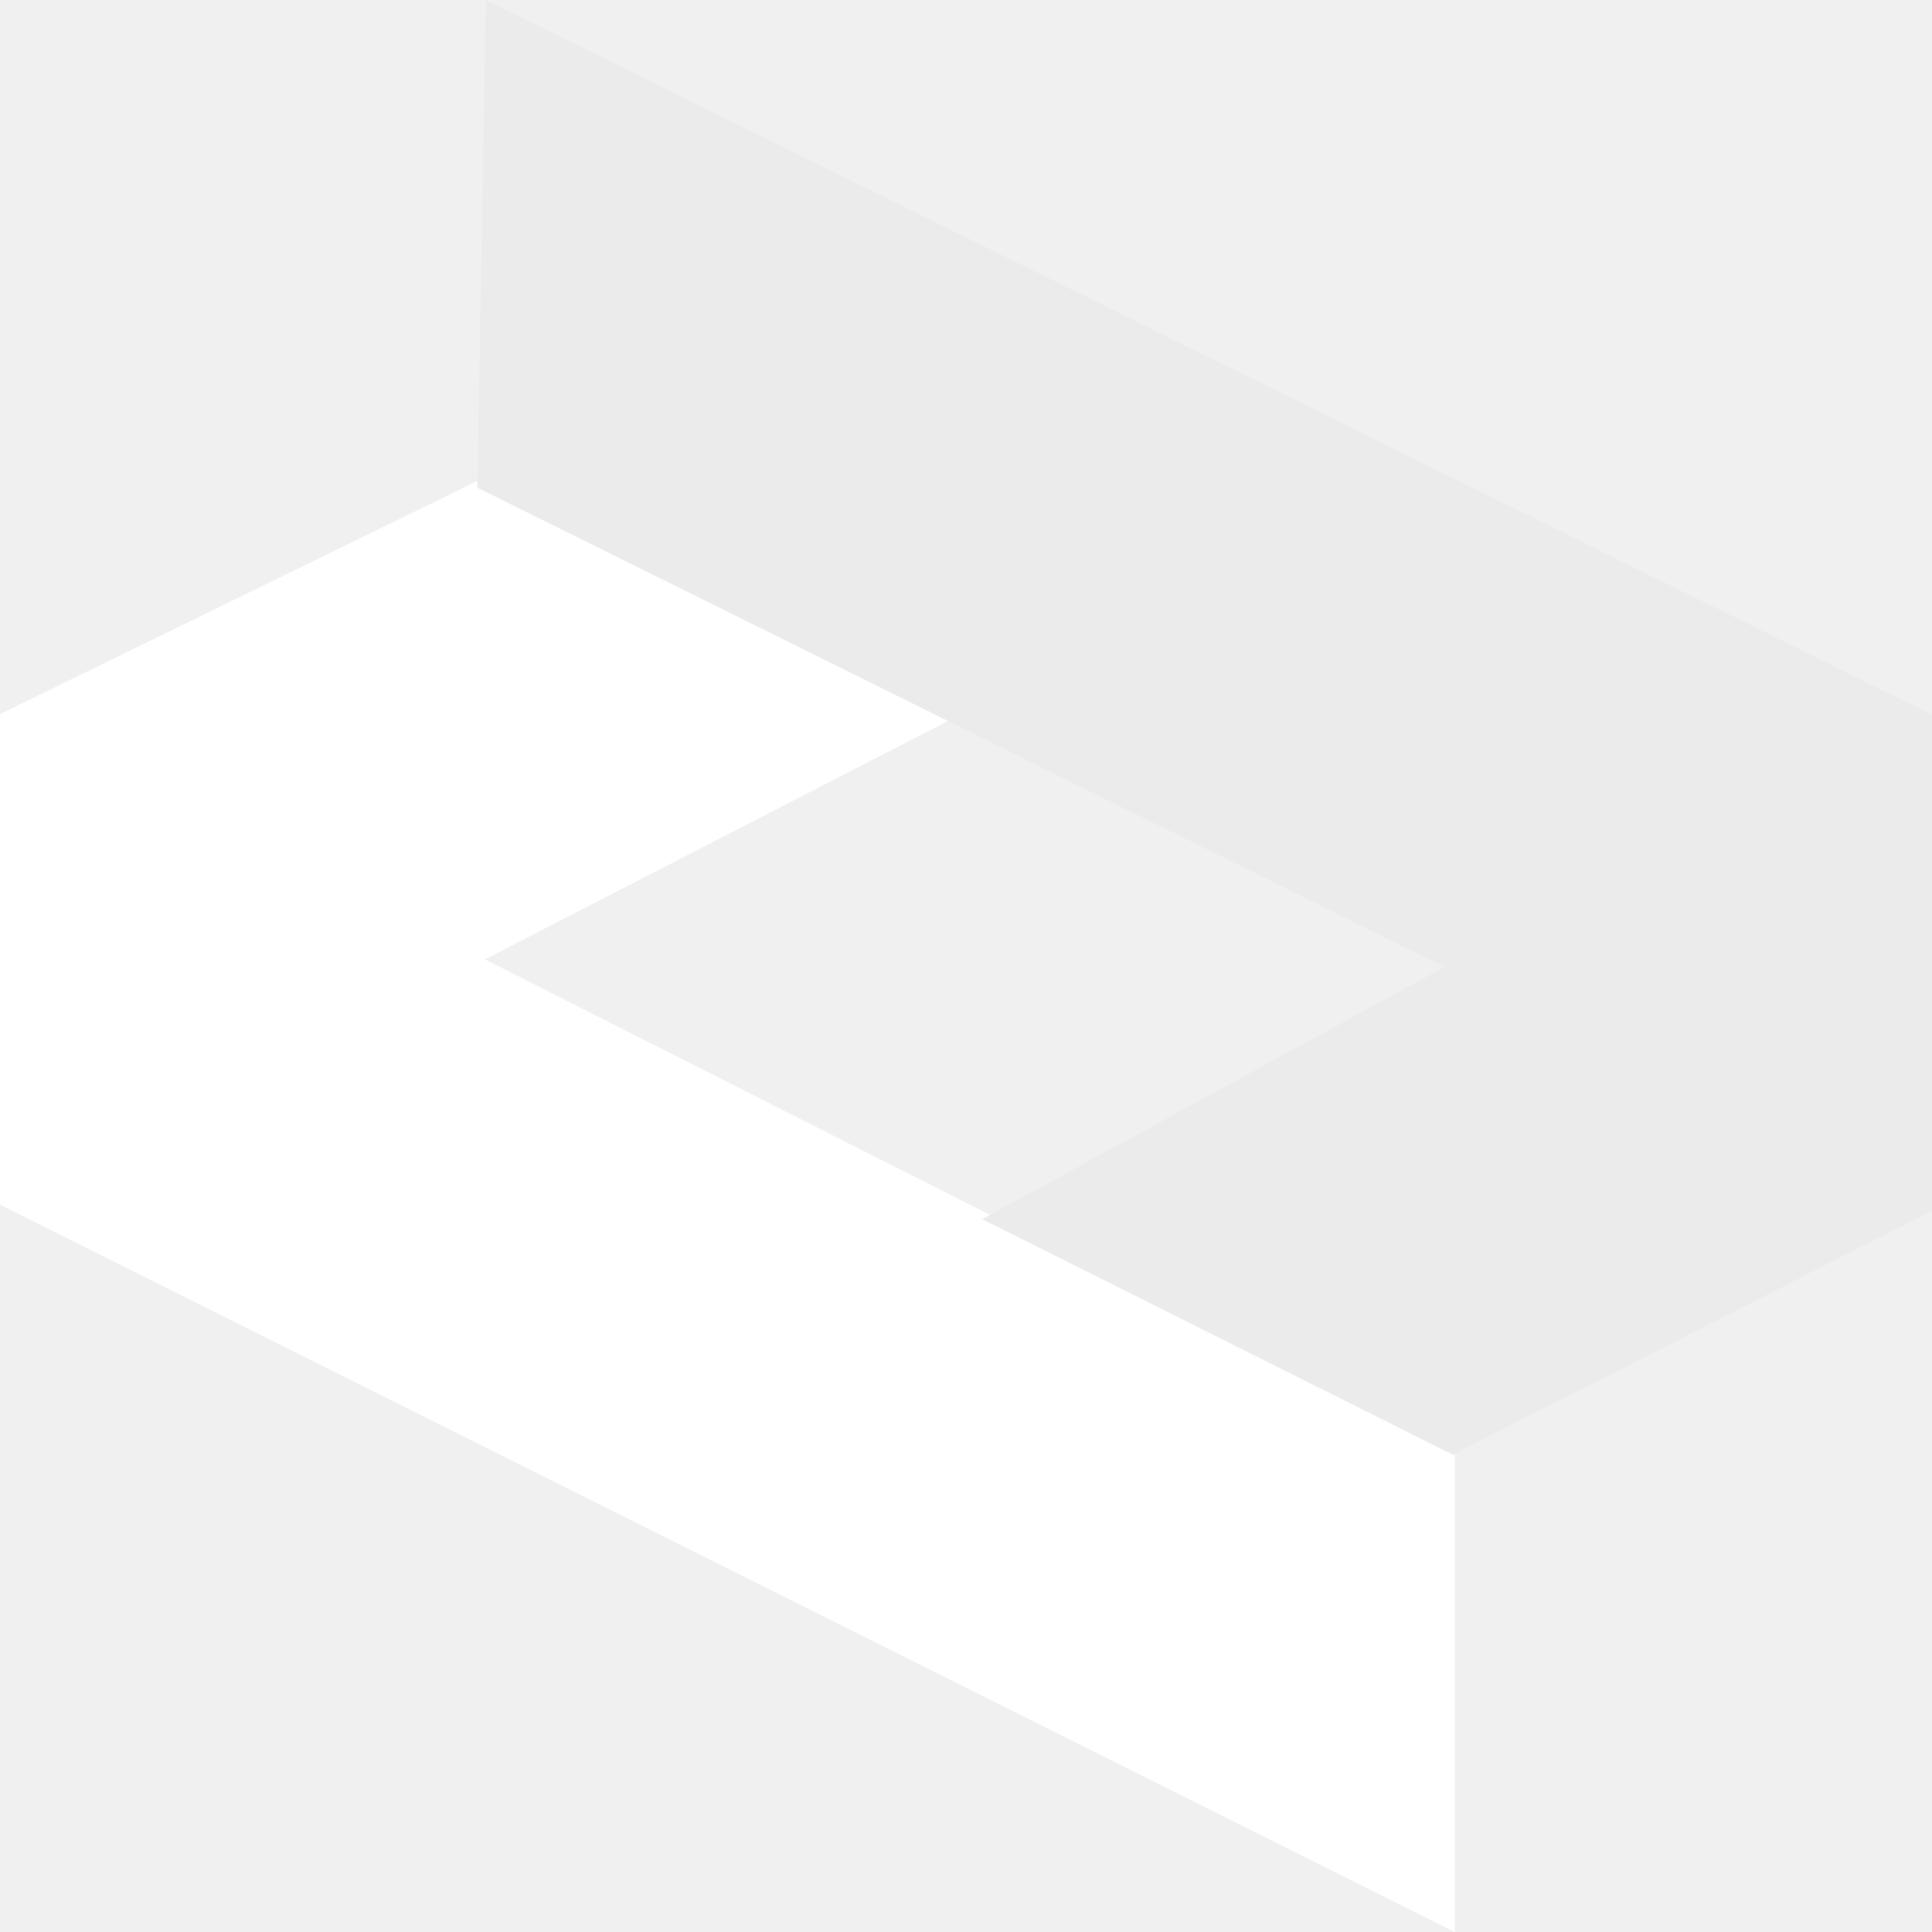
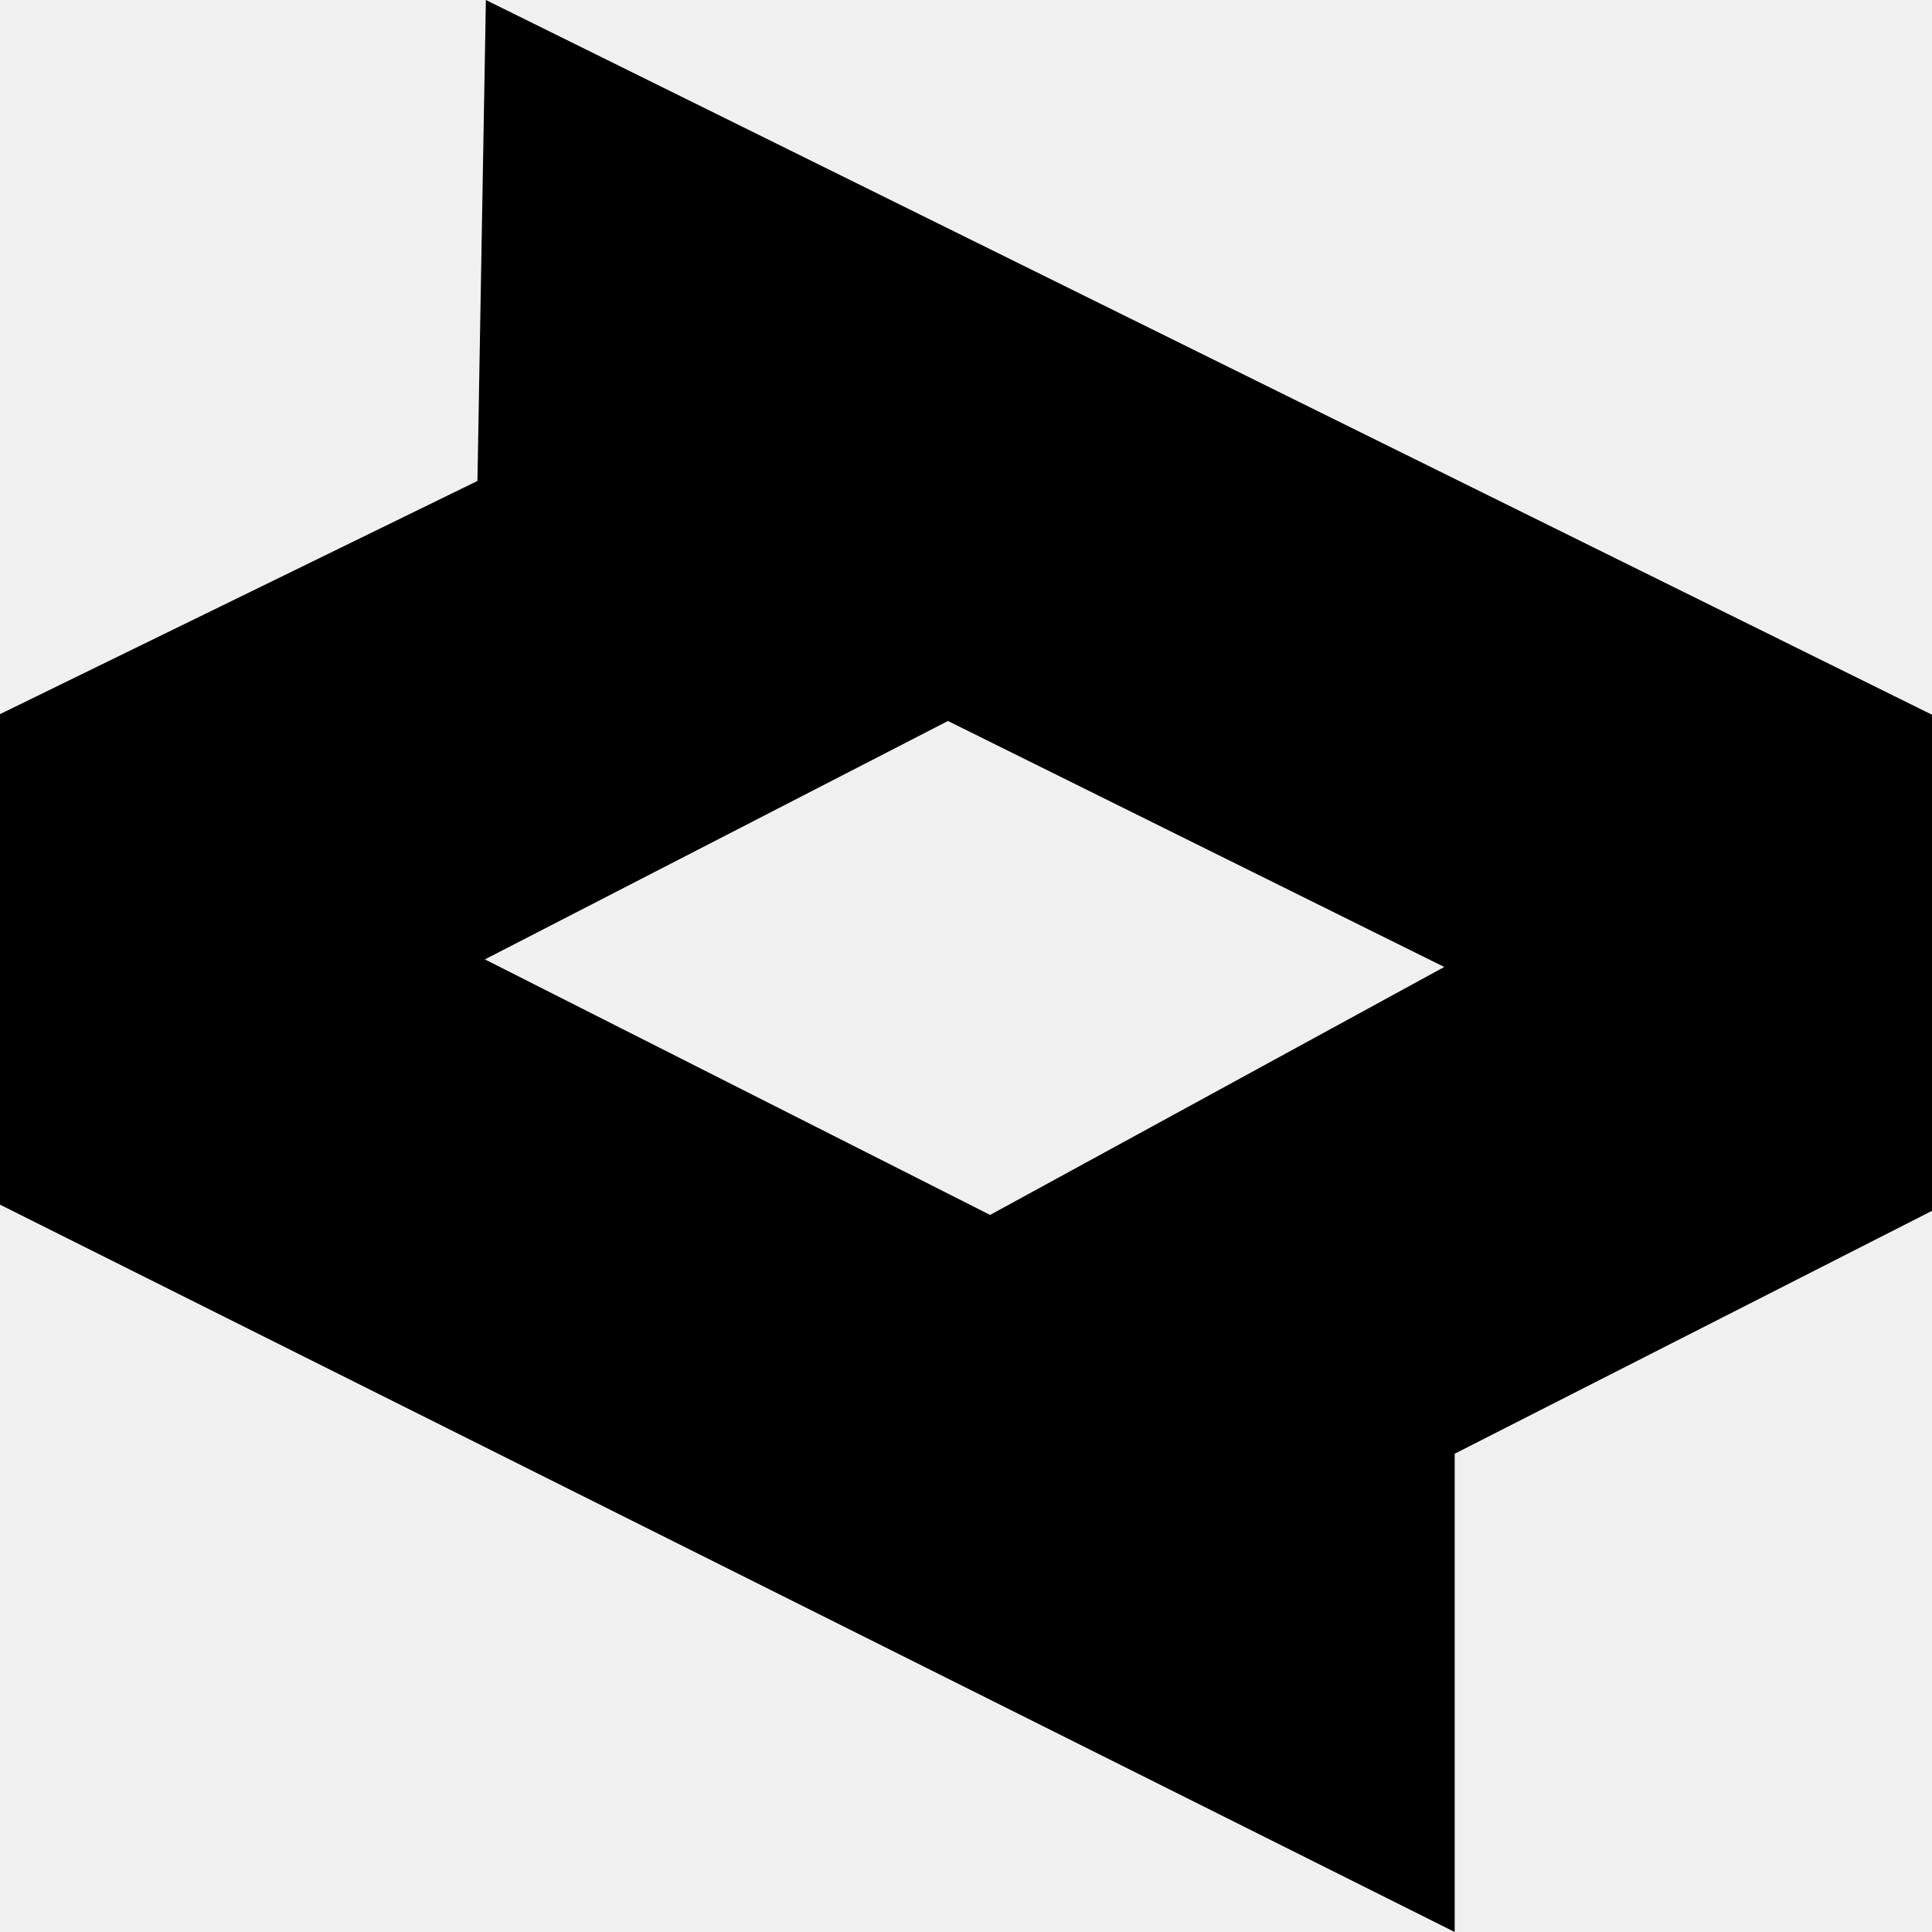
<svg xmlns="http://www.w3.org/2000/svg" width="85" height="85" viewBox="0 0 85 85" fill="none">
-   <path d="M0 31.419L21.333 21L42.292 31.419L21.333 42.209L64 63.791V85L0 53V31.419Z" fill="white" />
-   <path d="M63.541 42.543L43.212 53.642L63.918 64L85 53.272V31.445L21.377 0L21 21.457L63.541 42.543Z" fill="#EBEBEB" />
+   <path d="M0 31.419L21.333 21L42.292 31.419L21.333 42.209L64 63.791V85L0 53V31.419Z" fill="currentColor" />
+   <path d="M63.541 42.543L43.212 53.642L63.918 64L85 53.272V31.445L21.377 0L21 21.457L63.541 42.543Z" fill="currentColor" />
</svg>
